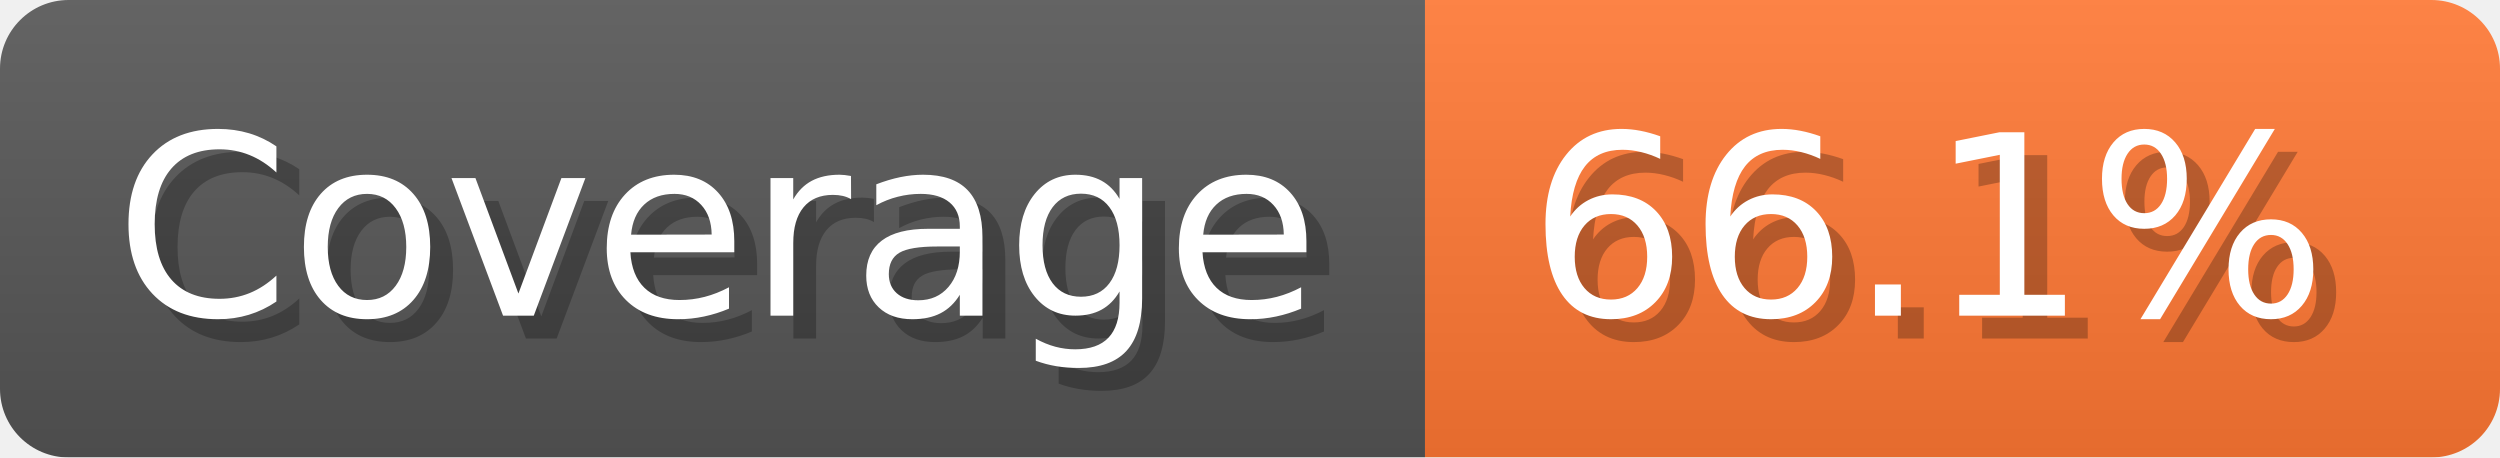
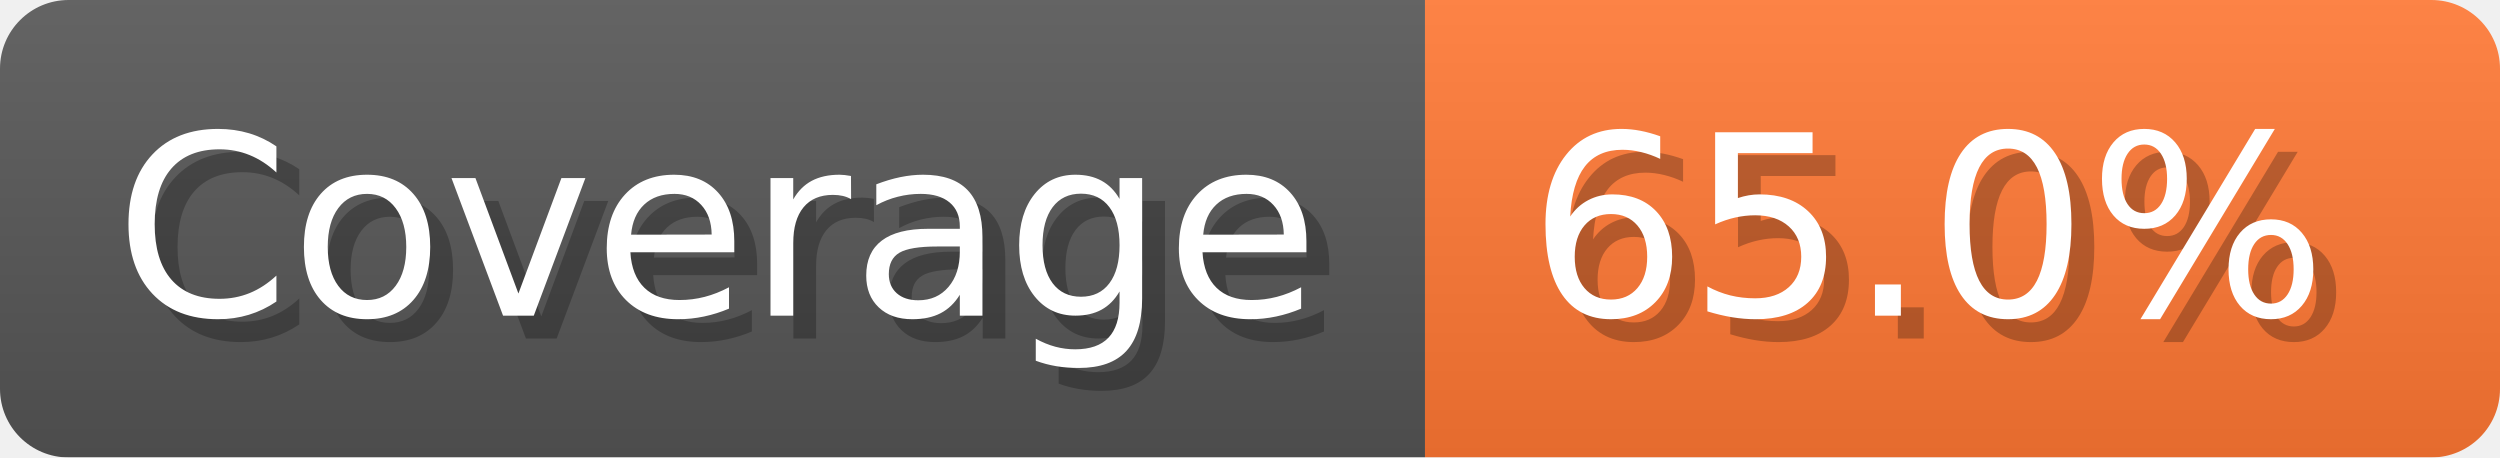
- <svg xmlns="http://www.w3.org/2000/svg" width="109.3" height="20" viewBox="0 0 1093 200" role="img" aria-label="Coverage: 66.1%">
+ <svg xmlns="http://www.w3.org/2000/svg" width="109.3" height="20" viewBox="0 0 1093 200" role="img" aria-label="Coverage: 65.0%">
  <linearGradient id="a" x2="0" y2="100%">
    <stop offset="0" stop-opacity=".1" stop-color="#EEE" />
    <stop offset="1" stop-opacity=".1" />
  </linearGradient>
  <mask id="m">
    <rect width="1093" height="200" rx="30" fill="#FFF" />
  </mask>
  <g mask="url(#m)">
    <rect width="623" height="200" fill="#555" />
    <rect width="470" height="200" fill="#F73" x="623" />
    <rect width="1093" height="200" fill="url(#a)" />
  </g>
  <g aria-hidden="true" fill="#fff" text-anchor="start" font-family="Verdana,DejaVu Sans,sans-serif" font-size="110">
    <text x="60" y="148" textLength="523" fill="#000" opacity="0.25">Coverage</text>
    <text x="50" y="138" textLength="523">Coverage</text>
-     <text x="678" y="148" textLength="370" fill="#000" opacity="0.25">66.1%</text>
-     <text x="668" y="138" textLength="370">66.1%</text>
+     <text x="678" y="148" textLength="370" fill="#000" opacity="0.25">65.0%</text>
+     <text x="668" y="138" textLength="370">65.0%</text>
  </g>
</svg>
